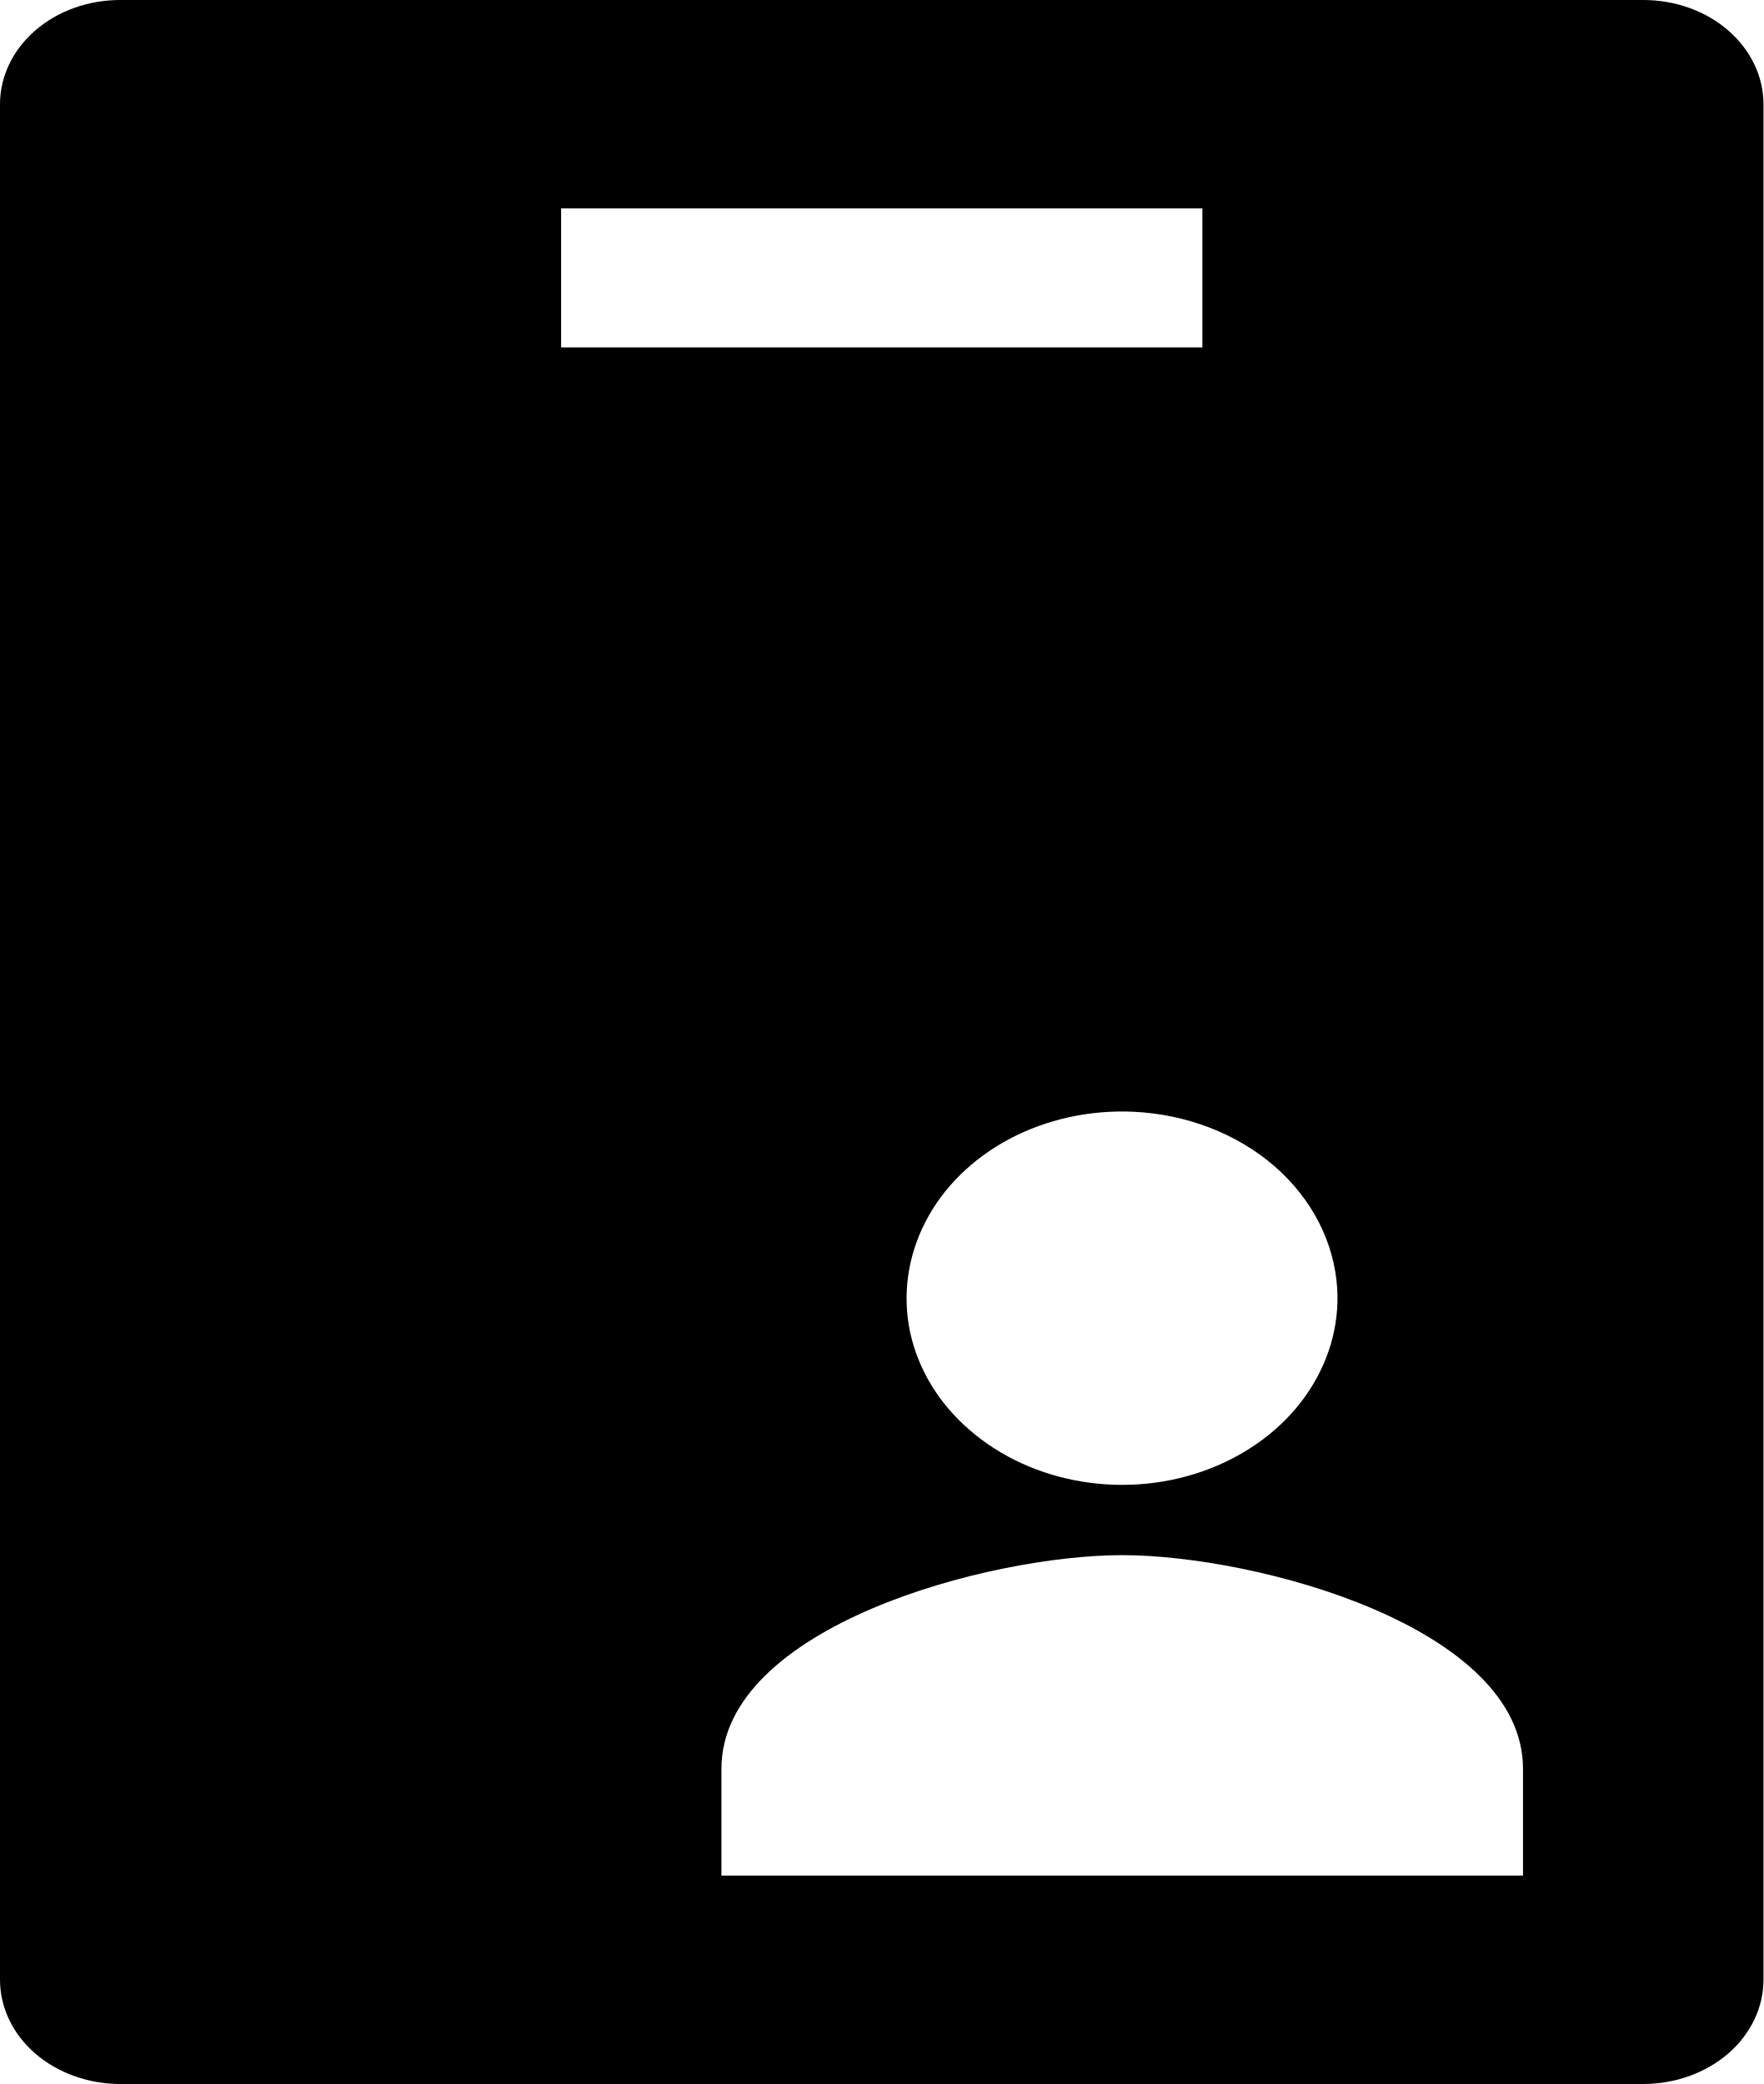
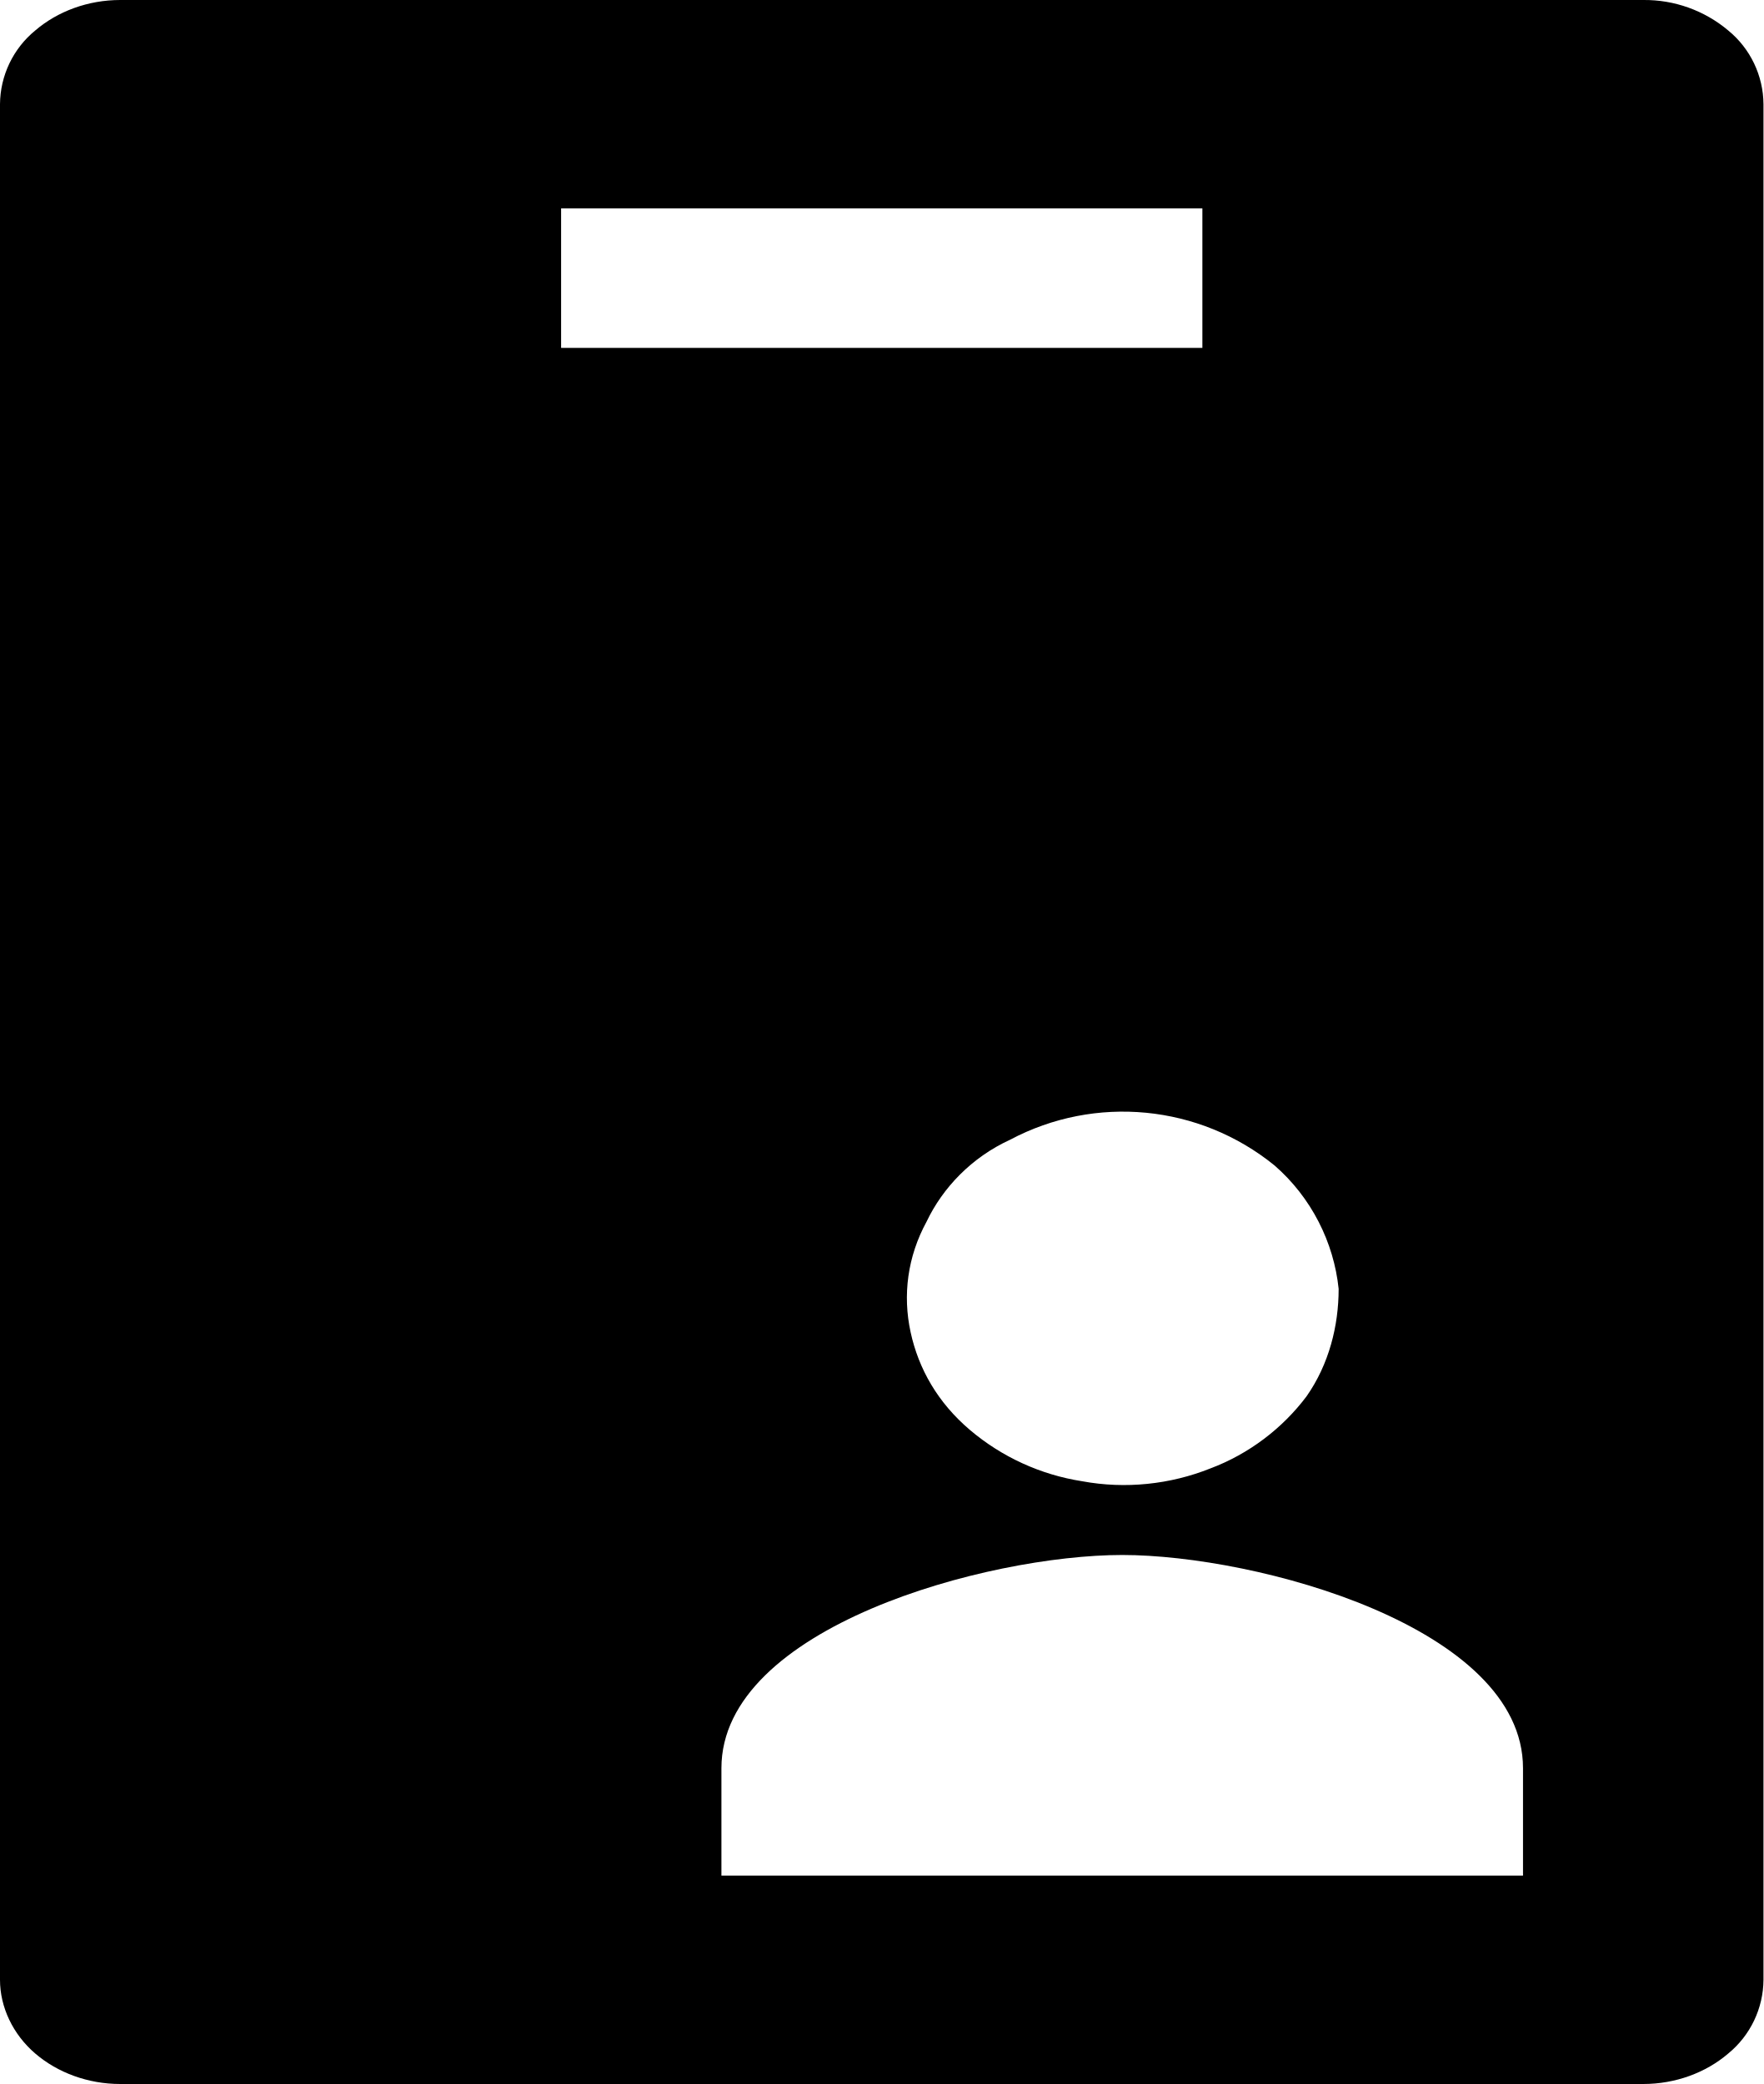
- <svg xmlns="http://www.w3.org/2000/svg" width="11" height="13" viewBox="0 0 11 13" fill="none">
-   <path d="M10.25 0H0.75C0.551 0 0.36 0.068 0.22 0.19C0.079 0.312 0 0.478 0 0.65V12.35C0 12.522 0.079 12.688 0.22 12.81C0.36 12.931 0.551 13 0.75 13H10.25C10.449 13 10.64 12.931 10.78 12.81C10.921 12.688 11 12.522 11 12.35V0.65C11 0.478 10.921 0.312 10.78 0.19C10.64 0.068 10.449 0 10.25 0ZM8.341 8.038C8.355 8.273 8.286 8.506 8.144 8.707C8.002 8.908 7.793 9.066 7.545 9.162C7.297 9.258 7.021 9.286 6.754 9.243C6.487 9.2 6.241 9.088 6.049 8.921C5.856 8.755 5.727 8.542 5.677 8.31C5.628 8.079 5.661 7.84 5.771 7.625C5.881 7.409 6.065 7.228 6.296 7.105C6.528 6.982 6.797 6.923 7.068 6.935C7.4 6.95 7.714 7.071 7.949 7.274C8.184 7.478 8.323 7.75 8.341 8.038ZM3.5 1.3H7.5V2.167H3.5V1.3ZM9.5 11.7H4.5V11.034C4.5 10.148 6.165 9.701 7 9.701C7.835 9.701 9.5 10.148 9.5 11.034V11.7Z" fill="black" />
+ <svg xmlns="http://www.w3.org/2000/svg" fill="none" viewBox="0 0 11 13">
+   <path fill="#000" d="M10.25 0H.75C.55 0 .36.07.22.19A.6.6 0 0 0 0 .65v11.7c0 .17.08.34.22.46s.33.19.53.19h9.5c.2 0 .39-.07.53-.19a.6.6 0 0 0 .22-.46V.65a.6.6 0 0 0-.22-.46.81.81 0 0 0-.53-.19Zm-1.9 8.04c0 .23-.06.47-.2.67-.15.2-.36.36-.6.45-.25.1-.53.13-.8.08a1.42 1.42 0 0 1-.7-.32c-.2-.17-.32-.38-.37-.61-.05-.23-.02-.47.1-.69.1-.21.28-.4.52-.51a1.5 1.5 0 0 1 1.65.16c.23.2.37.48.4.77ZM3.5 1.3h4v.87h-4V1.3Zm6 10.4h-5v-.67c0-.88 1.66-1.33 2.5-1.33.84 0 2.5.45 2.5 1.33v.67Z" />
</svg>
